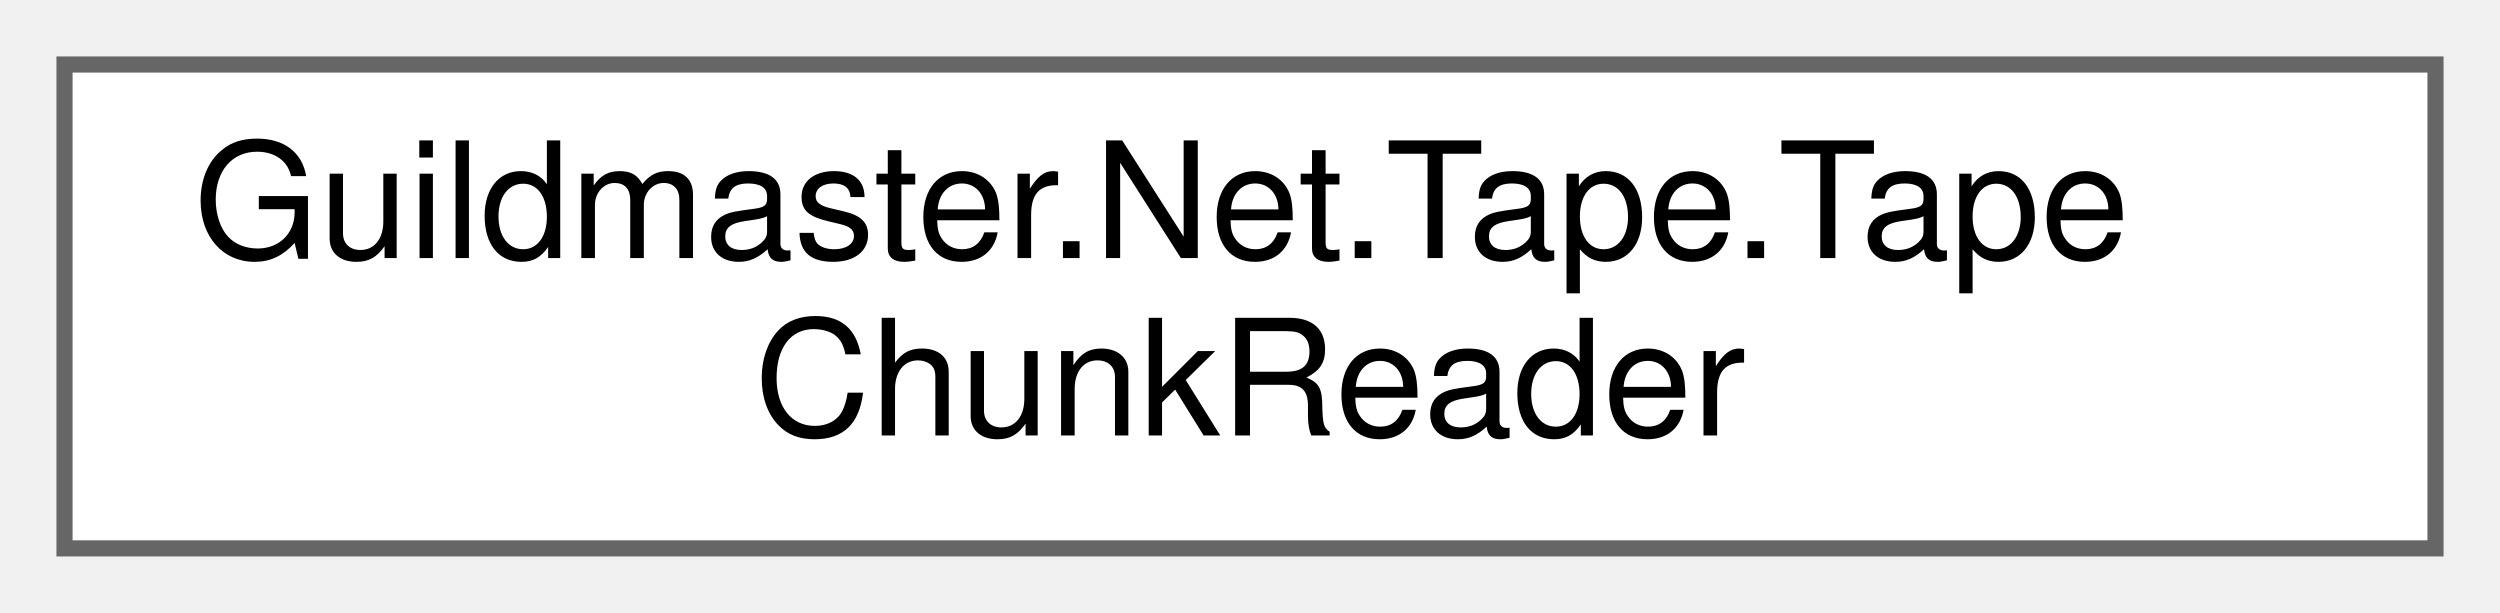
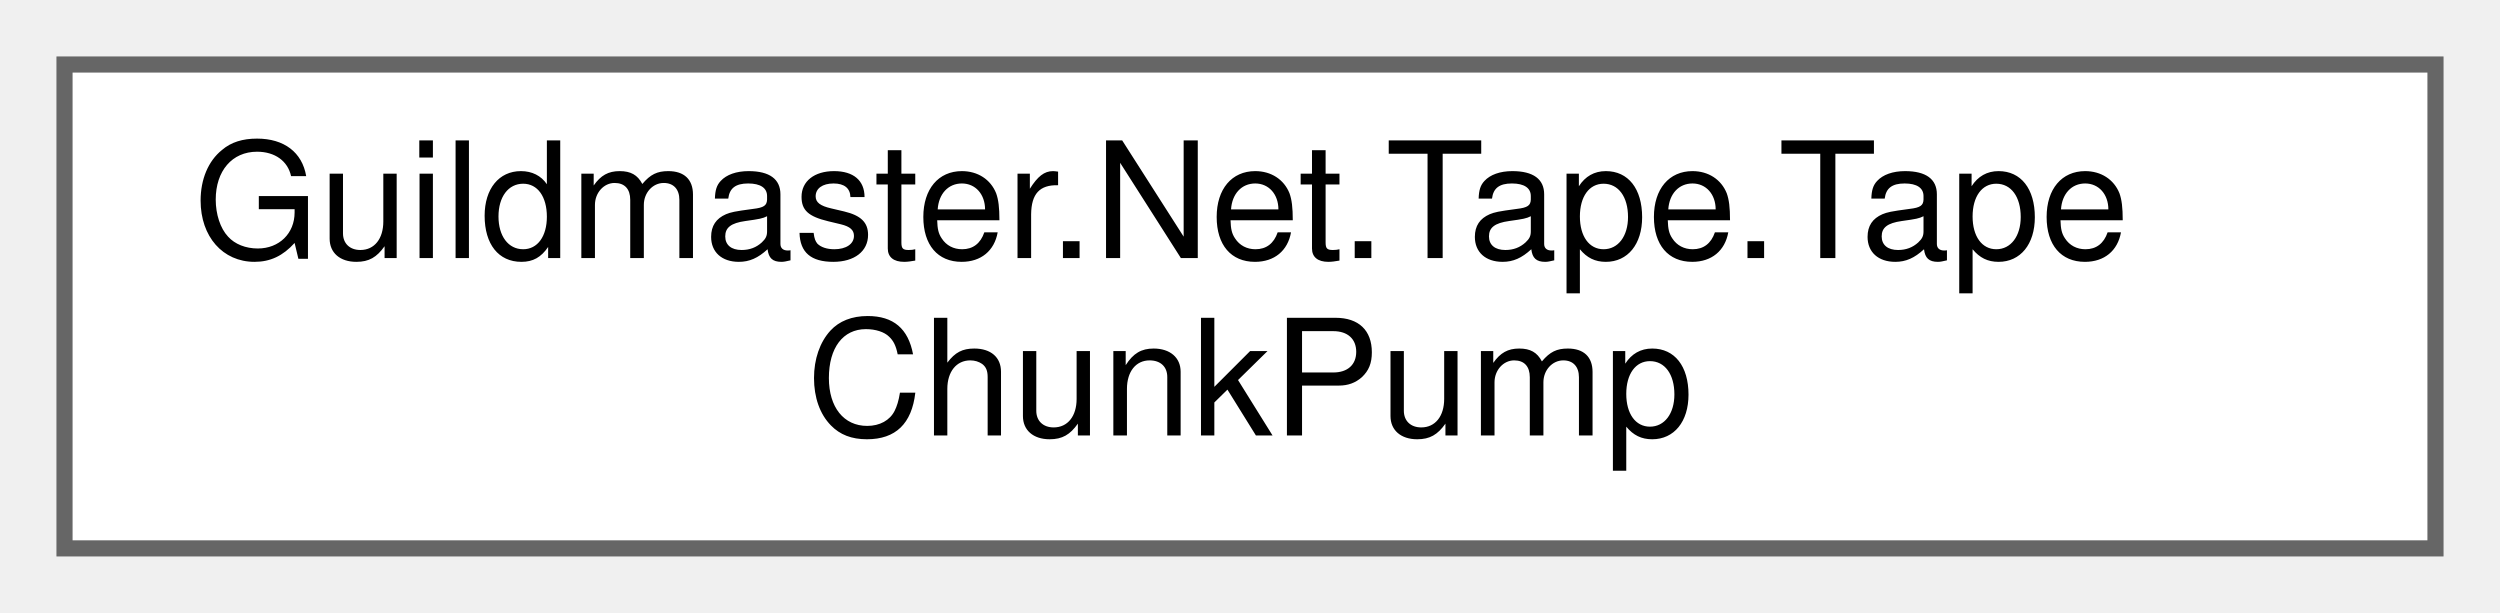
<svg xmlns="http://www.w3.org/2000/svg" xmlns:xlink="http://www.w3.org/1999/xlink" width="155pt" height="38pt" viewBox="0.00 0.00 155.00 38.00">
  <g id="graph0" class="graph" transform="scale(1 1) rotate(0) translate(4 34)">
    <g id="Node000000" class="node">
      <g id="a_Node000000">
-         <a xlink:href="classGuildmaster_1_1Net_1_1Tape_1_1TapeChunkReader.html" target="_top" xlink:title="Разбирает чанки в свою BattleTape.">
+         <a xlink:href="classGuildmaster_1_1Net_1_1Tape_1_1TapeChunkPump.html" target="_top" xlink:title="Нарезчик боевой ленты на чанки: единый владелец правила «сколько тиков в чанк и что делать,...">
          <polygon fill="white" stroke="#666666" points="147,-30 0,-30 0,0 147,0 147,-30" />
          <text text-anchor="start" x="8" y="-18" font-family="Helvetica,sans-Serif" font-size="10.00">Guildmaster.Net.Tape.Tape</text>
-           <text text-anchor="middle" x="73.5" y="-7" font-family="Helvetica,sans-Serif" font-size="10.00">ChunkReader</text>
+           <text text-anchor="middle" x="73.5" y="-7" font-family="Helvetica,sans-Serif" font-size="10.00">ChunkPump</text>
        </a>
      </g>
    </g>
  </g>
</svg>
